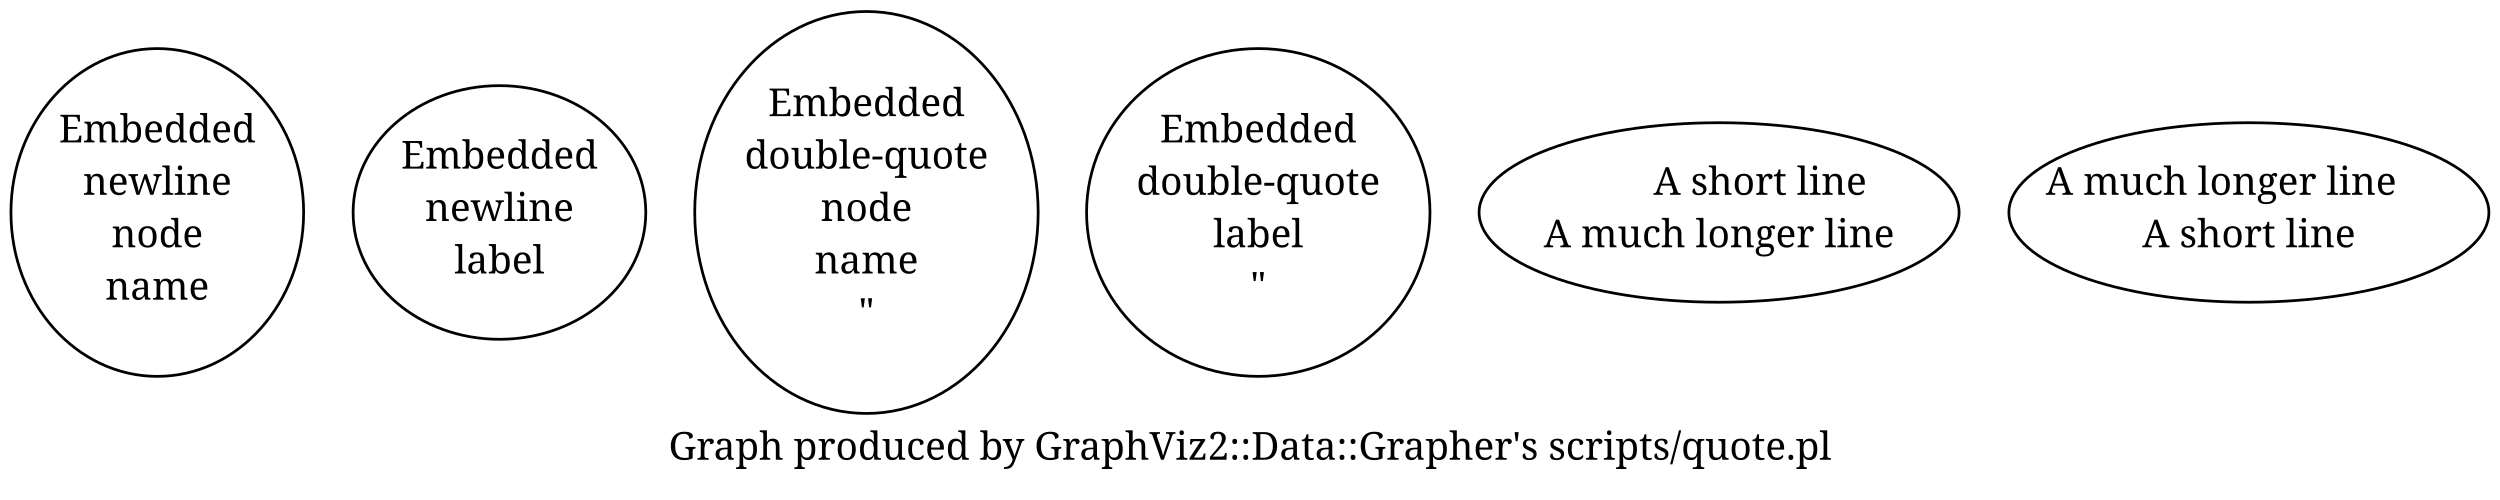
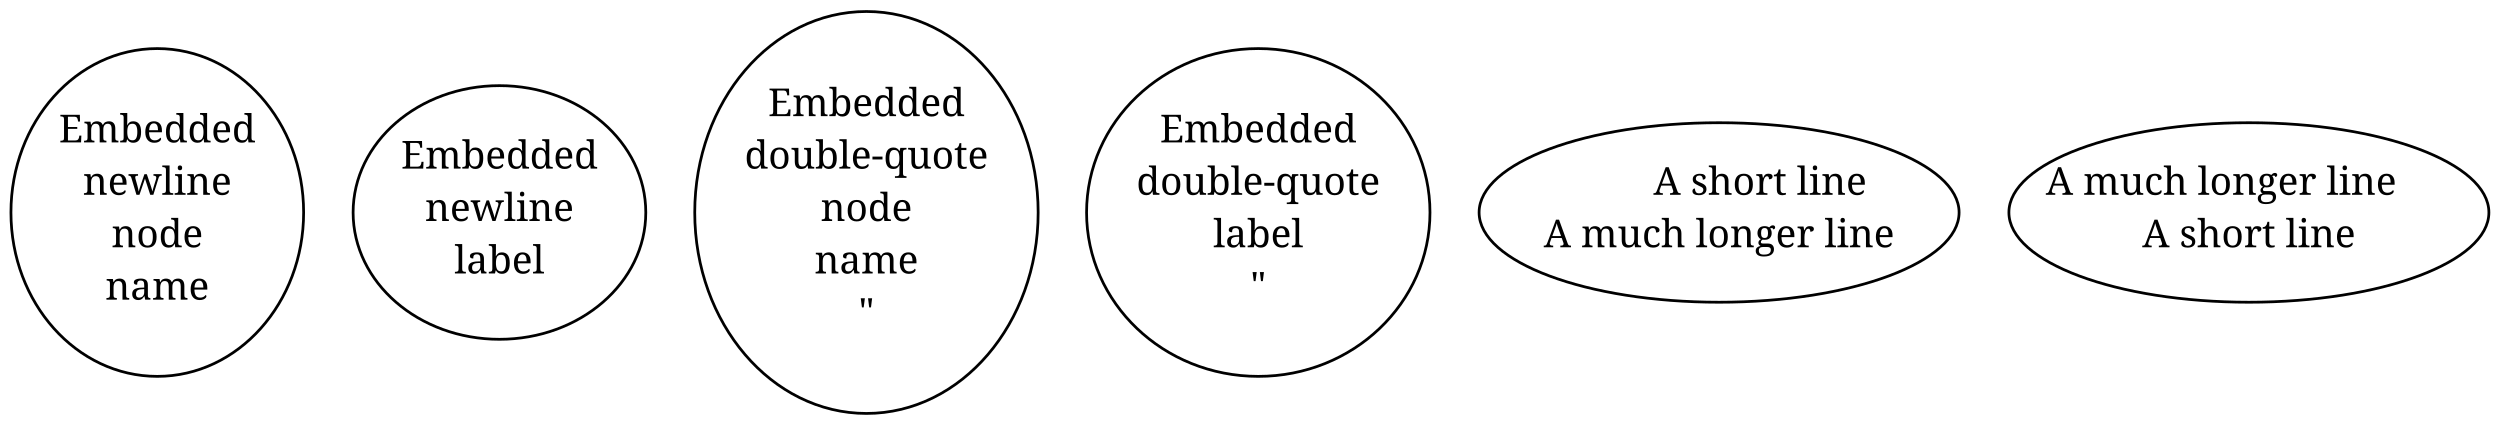
- <svg xmlns="http://www.w3.org/2000/svg" width="906pt" height="181pt" viewBox="0.00 0.00 906.00 181.00">
-   <g id="graph1" class="graph" transform="scale(1 1) rotate(0) translate(4 177)">
-     <polygon fill="white" stroke="white" points="-4,5 -4,-177 903,-177 903,5 -4,5" />
-     <text text-anchor="middle" x="449" y="-10.4" font-family="Times Roman,serif" font-size="14.00">Graph produced by GraphViz2::Data::Grapher's scripts/quote.pl</text>
+ <svg xmlns="http://www.w3.org/2000/svg" width="906pt" height="154pt" viewBox="0.00 0.00 906.00 154.00">
+   <g id="graph1" class="graph" transform="scale(1 1) rotate(0) translate(4 150)">
+     <polygon fill="white" stroke="white" points="-4,5 -4,-150 903,-150 903,5 -4,5" />
    <g id="node1" class="node">
-       <ellipse fill="none" stroke="black" cx="53" cy="-100" rx="53.033" ry="59.397" />
-       <text text-anchor="middle" x="53" y="-125.4" font-family="Times Roman,serif" font-size="14.00">Embedded</text>
-       <text text-anchor="middle" x="53" y="-106.4" font-family="Times Roman,serif" font-size="14.00">newline</text>
-       <text text-anchor="middle" x="53" y="-87.4" font-family="Times Roman,serif" font-size="14.00">node</text>
-       <text text-anchor="middle" x="53" y="-68.4" font-family="Times Roman,serif" font-size="14.00">name</text>
+       <ellipse fill="none" stroke="black" cx="53" cy="-73" rx="53.033" ry="59.397" />
+       <text text-anchor="middle" x="53" y="-98.4" font-family="Times Roman,serif" font-size="14.00">Embedded</text>
+       <text text-anchor="middle" x="53" y="-79.4" font-family="Times Roman,serif" font-size="14.00">newline</text>
+       <text text-anchor="middle" x="53" y="-60.4" font-family="Times Roman,serif" font-size="14.00">node</text>
+       <text text-anchor="middle" x="53" y="-41.4" font-family="Times Roman,serif" font-size="14.00">name</text>
    </g>
    <g id="node2" class="node">
-       <ellipse fill="none" stroke="black" cx="177" cy="-100" rx="53.033" ry="45.962" />
-       <text text-anchor="middle" x="177" y="-115.9" font-family="Times Roman,serif" font-size="14.00">Embedded</text>
-       <text text-anchor="middle" x="177" y="-96.9" font-family="Times Roman,serif" font-size="14.00">newline</text>
-       <text text-anchor="middle" x="177" y="-77.9" font-family="Times Roman,serif" font-size="14.00">label</text>
+       <ellipse fill="none" stroke="black" cx="177" cy="-73" rx="53.033" ry="45.962" />
+       <text text-anchor="middle" x="177" y="-88.9" font-family="Times Roman,serif" font-size="14.00">Embedded</text>
+       <text text-anchor="middle" x="177" y="-69.9" font-family="Times Roman,serif" font-size="14.00">newline</text>
+       <text text-anchor="middle" x="177" y="-50.9" font-family="Times Roman,serif" font-size="14.00">label</text>
    </g>
    <g id="node3" class="node">
-       <ellipse fill="none" stroke="black" cx="310" cy="-100" rx="62.225" ry="72.832" />
-       <text text-anchor="middle" x="310" y="-134.9" font-family="Times Roman,serif" font-size="14.00">Embedded</text>
-       <text text-anchor="middle" x="310" y="-115.9" font-family="Times Roman,serif" font-size="14.00">double-quote</text>
-       <text text-anchor="middle" x="310" y="-96.9" font-family="Times Roman,serif" font-size="14.00">node</text>
-       <text text-anchor="middle" x="310" y="-77.9" font-family="Times Roman,serif" font-size="14.00">name</text>
-       <text text-anchor="middle" x="310" y="-58.9" font-family="Times Roman,serif" font-size="14.00">"</text>
+       <ellipse fill="none" stroke="black" cx="310" cy="-73" rx="62.225" ry="72.832" />
+       <text text-anchor="middle" x="310" y="-107.9" font-family="Times Roman,serif" font-size="14.00">Embedded</text>
+       <text text-anchor="middle" x="310" y="-88.9" font-family="Times Roman,serif" font-size="14.00">double-quote</text>
+       <text text-anchor="middle" x="310" y="-69.9" font-family="Times Roman,serif" font-size="14.00">node</text>
+       <text text-anchor="middle" x="310" y="-50.9" font-family="Times Roman,serif" font-size="14.00">name</text>
+       <text text-anchor="middle" x="310" y="-31.9" font-family="Times Roman,serif" font-size="14.00">"</text>
    </g>
    <g id="node4" class="node">
-       <ellipse fill="none" stroke="black" cx="452" cy="-100" rx="62.225" ry="59.397" />
-       <text text-anchor="middle" x="452" y="-125.4" font-family="Times Roman,serif" font-size="14.00">Embedded</text>
-       <text text-anchor="middle" x="452" y="-106.4" font-family="Times Roman,serif" font-size="14.00">double-quote</text>
-       <text text-anchor="middle" x="452" y="-87.4" font-family="Times Roman,serif" font-size="14.00">label</text>
-       <text text-anchor="middle" x="452" y="-68.4" font-family="Times Roman,serif" font-size="14.00">"</text>
+       <ellipse fill="none" stroke="black" cx="452" cy="-73" rx="62.225" ry="59.397" />
+       <text text-anchor="middle" x="452" y="-98.4" font-family="Times Roman,serif" font-size="14.00">Embedded</text>
+       <text text-anchor="middle" x="452" y="-79.4" font-family="Times Roman,serif" font-size="14.00">double-quote</text>
+       <text text-anchor="middle" x="452" y="-60.4" font-family="Times Roman,serif" font-size="14.00">label</text>
+       <text text-anchor="middle" x="452" y="-41.4" font-family="Times Roman,serif" font-size="14.00">"</text>
    </g>
    <g id="node5" class="node">
-       <ellipse fill="none" stroke="black" cx="619" cy="-100" rx="86.974" ry="32.527" />
-       <text text-anchor="end" x="672.5" y="-106.4" font-family="Times Roman,serif" font-size="14.00">A short line</text>
-       <text text-anchor="middle" x="619" y="-87.4" font-family="Times Roman,serif" font-size="14.00">A much longer line</text>
+       <ellipse fill="none" stroke="black" cx="619" cy="-73" rx="86.974" ry="32.527" />
+       <text text-anchor="end" x="672.5" y="-79.4" font-family="Times Roman,serif" font-size="14.00">A short line</text>
+       <text text-anchor="middle" x="619" y="-60.4" font-family="Times Roman,serif" font-size="14.00">A much longer line</text>
    </g>
    <g id="node6" class="node">
-       <ellipse fill="none" stroke="black" cx="811" cy="-100" rx="86.974" ry="32.527" />
-       <text text-anchor="end" x="864.5" y="-106.4" font-family="Times Roman,serif" font-size="14.00">A much longer line</text>
-       <text text-anchor="middle" x="811" y="-87.4" font-family="Times Roman,serif" font-size="14.00">A short line</text>
+       <ellipse fill="none" stroke="black" cx="811" cy="-73" rx="86.974" ry="32.527" />
+       <text text-anchor="end" x="864.5" y="-79.4" font-family="Times Roman,serif" font-size="14.00">A much longer line</text>
+       <text text-anchor="middle" x="811" y="-60.4" font-family="Times Roman,serif" font-size="14.00">A short line</text>
    </g>
  </g>
</svg>
